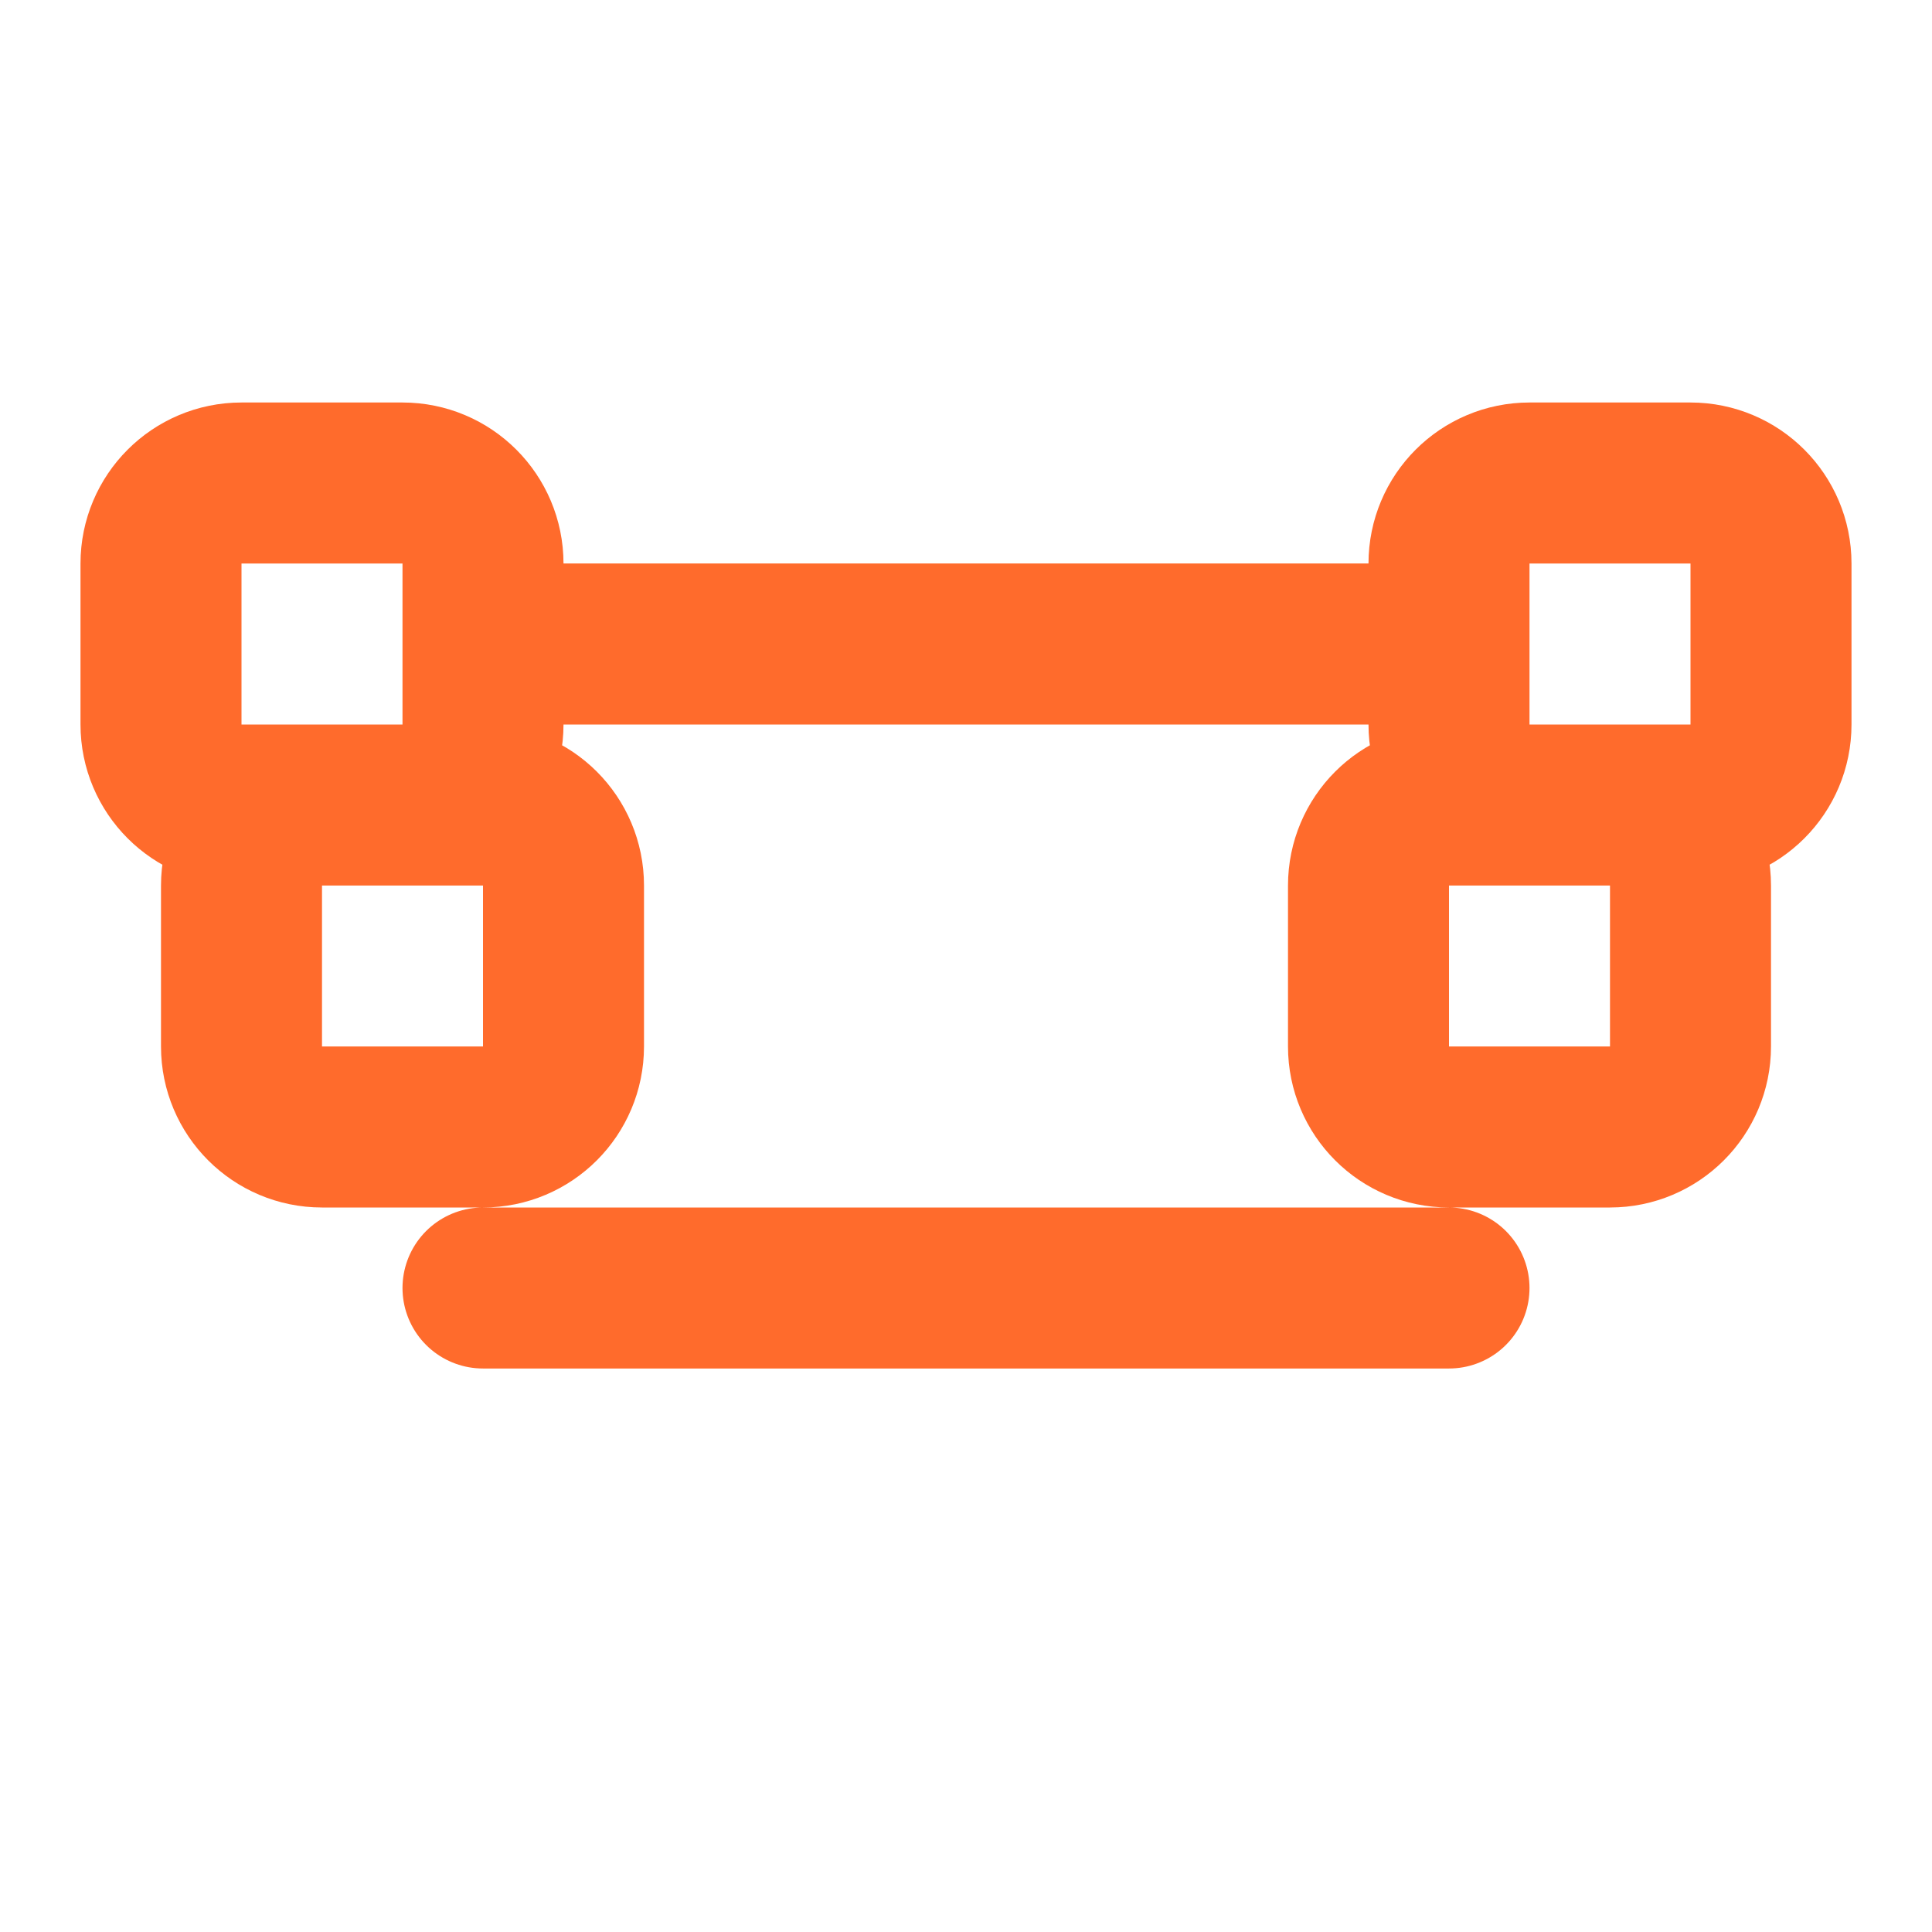
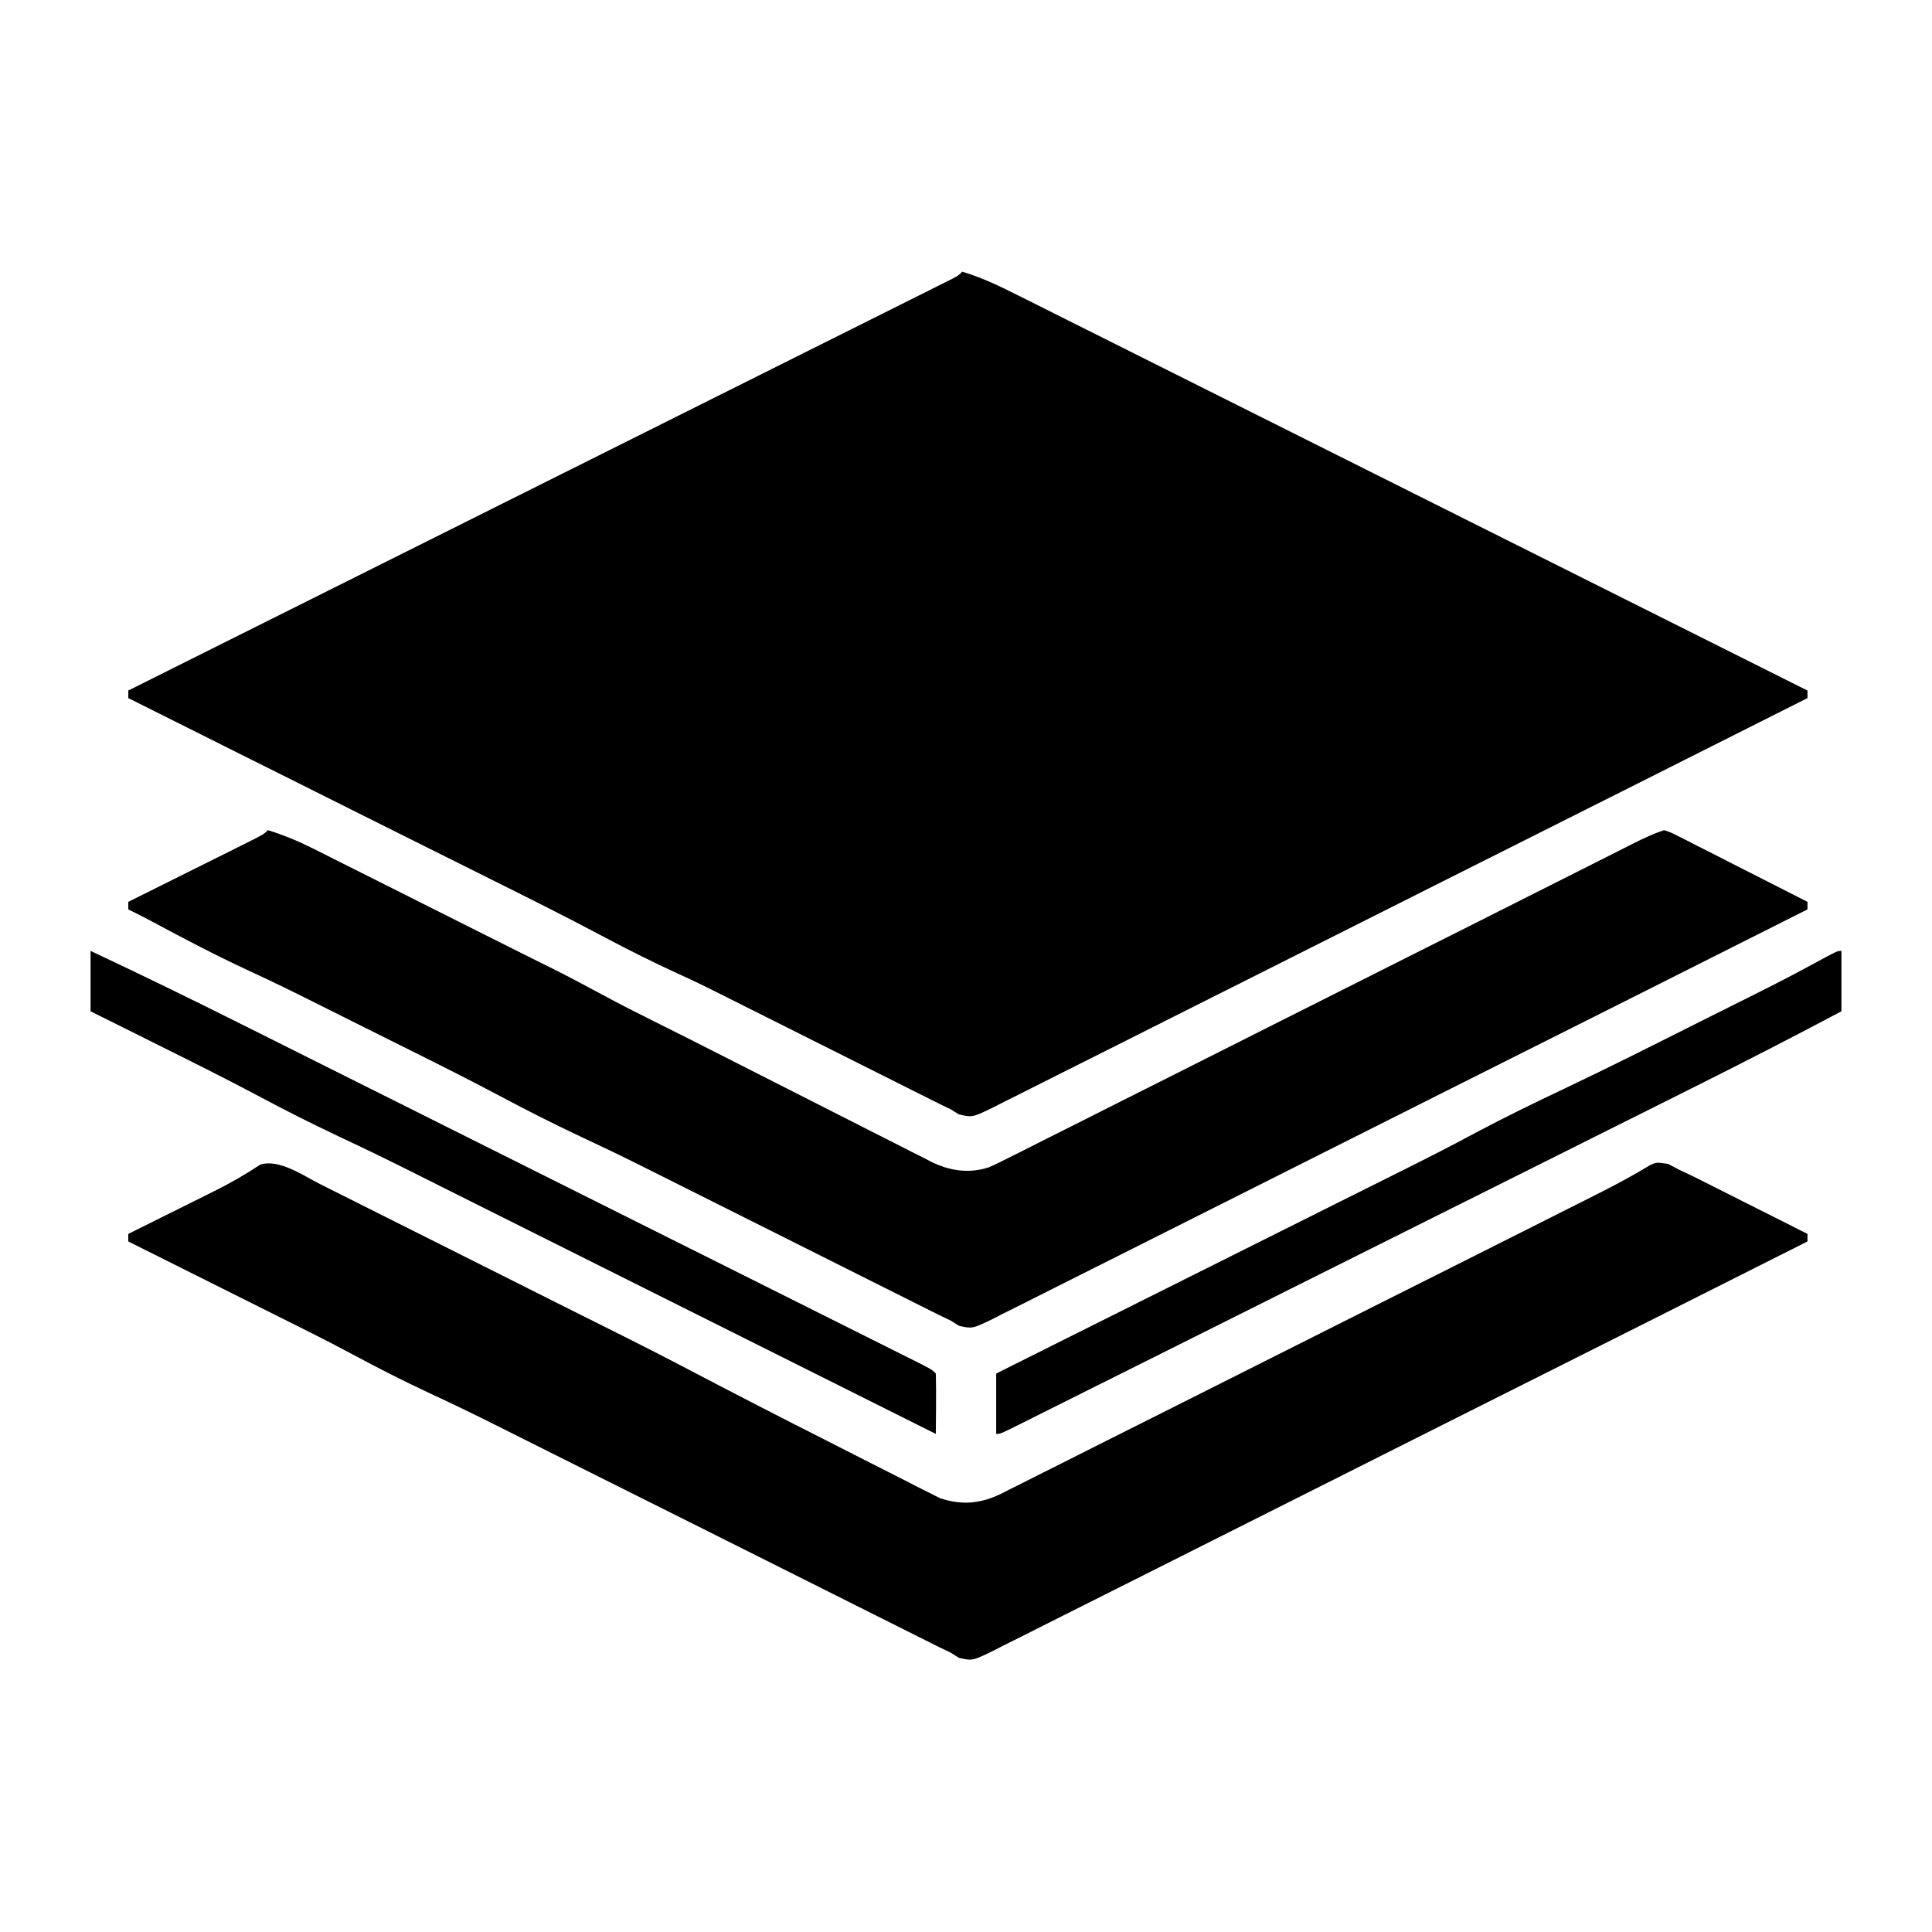
- <svg xmlns="http://www.w3.org/2000/svg" viewBox="0 0 24 24" fill="none" stroke="#FF6B2C" stroke-width="2" stroke-linecap="round" stroke-linejoin="round">
-   <path d="M3 10h2a1 1 0 001-1V7a1 1 0 00-1-1H3a1 1 0 00-1 1v2a1 1 0 001 1zm18 0h-2a1 1 0 01-1-1V7a1 1 0 011-1h2a1 1 0 011 1v2a1 1 0 01-1 1zM6 8h12M4 14h2a1 1 0 001-1v-2a1 1 0 00-1-1H4a1 1 0 00-1 1v2a1 1 0 001 1zm16 0h-2a1 1 0 01-1-1v-2a1 1 0 011-1h2a1 1 0 011 1v2a1 1 0 01-1 1zM6 16h12" />
+ <svg xmlns="http://www.w3.org/2000/svg" version="1.1" width="512" height="512">
+   <path d="M255,72c5.31,1.58,10.07,3.9,15,6.38c.89,.45,1.79,.89,2.71,1.35c3,1.5,5.99,3,8.98,4.5c2.15,1.08,4.3,2.15,6.45,3.23c5.23,2.61,10.45,5.23,15.67,7.84c6.08,3.05,12.17,6.09,18.25,9.14c10.84,5.42,21.69,10.85,32.53,16.28c10.53,5.28,21.07,10.55,31.6,15.82c.65,.33,1.3,.65,1.97,.99c3.26,1.63,6.52,3.26,9.78,4.89C424.96,155.94,451.98,169.47,479,183c0,.66,0,1.32,0,2c-28.19,14.2-56.38,28.37-84.59,42.52c-3.33,1.67-6.66,3.34-9.98,5.01c-.34,.17-.34,.17-2.01,1.01c-10.74,5.39-21.47,10.79-32.2,16.19c-11,5.55-22.01,11.08-33.02,16.6c-6.8,3.4-13.6,6.82-20.39,10.25c-5.2,2.63-10.41,5.23-15.62,7.84c-2.14,1.07-4.28,2.15-6.42,3.23c-2.9,1.48-5.82,2.93-8.74,4.38c-.85,.43-1.7,.87-2.57,1.32c-5.76,2.81-5.76,2.81-9.37,1.97c-.69-.44-1.38-.87-2.09-1.32c-.79-.37-1.58-.75-2.39-1.14c-.83-.41-1.66-.83-2.51-1.26c-.95-.47-1.9-.94-2.88-1.43c-1.02-.51-2.03-1.03-3.08-1.55c-1.07-.54-2.13-1.07-3.23-1.62c-3.41-1.71-6.82-3.42-10.22-5.12c-2.25-1.13-4.5-2.26-6.75-3.39c-7.95-3.98-15.89-7.95-23.82-11.94c-11.87-5.96-11.87-5.96-17.46-8.52c-6.57-3.02-13-6.22-19.38-9.62c-10.4-5.52-20.92-10.79-31.47-16.03c-1.8-.9-3.6-1.8-5.4-2.7c-3.53-1.76-7.05-3.51-10.58-5.27c-6.1-3.04-12.2-6.09-18.3-9.14c-4.95-2.48-9.89-4.95-14.84-7.43c-3.24-1.62-6.48-3.23-9.71-4.85c-1.32-.66-2.65-1.32-3.97-1.98C55.34,195.67,44.67,190.34,34,185c0-.66,0-1.32,0-2c1.13-.57,2.27-1.13,3.43-1.72c26.87-13.42,53.73-26.84,80.6-40.27c3.3-1.65,6.61-3.3,9.91-4.95c.66-.33,1.31-.66,1.99-1c10.66-5.33,21.33-10.65,31.99-15.98c10.93-5.46,21.87-10.93,32.8-16.39c6.75-3.38,13.5-6.75,20.25-10.12c5.17-2.58,10.34-5.17,15.51-7.75c2.12-1.07,4.25-2.13,6.38-3.19c2.89-1.44,5.78-2.89,8.67-4.33c.42-.22,.42-.22,2.58-1.29c.77-.39,1.54-.77,2.33-1.17c.67-.33,1.34-.67,2.03-1.01C254,73,254,73,255,72Z" fill="#000000" />
+   <path d="M84.77,313.77c.38,.19,.38,.19,2.29,1.15c2.49,1.24,4.98,2.49,7.46,3.74c1.75,.88,3.5,1.75,5.24,2.63c4.61,2.3,9.21,4.61,13.8,6.92c4.63,2.33,9.26,4.65,13.89,6.97c7.61,3.81,15.21,7.62,22.81,11.44c3.7,1.86,7.39,3.71,11.09,5.55c7.49,3.73,14.94,7.51,22.34,11.41c11.85,6.2,23.74,12.33,35.69,18.36c3.12,1.57,6.24,3.16,9.35,4.76c3.68,1.88,7.36,3.74,11.05,5.6c.55,.28,.55,.28,3.37,1.74c1.04,.52,2.09,1.04,3.17,1.58c.9,.46,1.81,.92,2.75,1.4c5.89,1.97,10.83,1.47,16.37-1.22c.63-.33,1.26-.66,1.92-.99c.69-.35,1.38-.69,2.1-1.04c2.31-1.15,4.61-2.32,6.91-3.49c1.66-.83,3.32-1.66,4.99-2.49c4.5-2.25,8.99-4.52,13.48-6.79c4.71-2.38,9.43-4.74,14.15-7.1c7.92-3.97,15.84-7.95,23.75-11.94c11.14-5.62,22.29-11.22,33.44-16.81c14.96-7.5,29.92-15.01,44.86-22.54c1.61-.81,3.23-1.63,4.84-2.44c2.21-1.11,4.43-2.23,6.64-3.34c.33-.17,.33-.17,2.03-1.03c4.35-2.2,8.6-4.52,12.76-7.04c1.69-.76,1.69-.76,4.75-.32c.97,.52,1.94,1.03,2.94,1.56c1.27,.6,2.53,1.19,3.8,1.79c1.41,.7,2.82,1.41,4.22,2.12c.75,.38,1.5,.75,2.26,1.14c2.37,1.19,4.73,2.38,7.1,3.58c1.61,.81,3.22,1.62,4.83,2.42c3.93,1.98,7.86,3.96,11.79,5.95c0,.66,0,1.32,0,2c-28.19,14.2-56.38,28.37-84.59,42.52c-3.33,1.67-6.66,3.34-9.98,5.01c-.67,.34-1.33,.67-2.01,1.01c-10.74,5.39-21.47,10.79-32.2,16.19c-11,5.55-22.01,11.08-33.02,16.6c-6.8,3.4-13.6,6.82-20.39,10.25c-5.2,2.63-10.41,5.23-15.62,7.84c-2.14,1.07-4.28,2.15-6.42,3.23c-2.9,1.48-5.82,2.93-8.74,4.38c-.85,.43-1.7,.87-2.57,1.32c-5.75,2.81-5.75,2.81-9.32,2c-.71-.45-1.41-.89-2.14-1.35c-1.06-.51-2.13-1.03-3.23-1.55c-1.23-.62-2.46-1.24-3.69-1.85c-.68-.34-1.36-.68-2.06-1.03c-2.23-1.12-4.46-2.24-6.7-3.36c-1.56-.78-3.13-1.57-4.7-2.35c-4.14-2.07-8.27-4.15-12.41-6.22c-4.15-2.08-8.3-4.16-12.45-6.24c-6.14-3.07-12.28-6.14-18.41-9.22c-8.12-4.06-16.23-8.12-24.35-12.18c-3.28-1.64-6.56-3.28-9.84-4.92c-2.18-1.09-4.37-2.18-6.55-3.28c-4.75-2.37-9.5-4.74-14.24-7.13c-6.52-3.29-13.06-6.47-19.68-9.54c-6.92-3.22-13.68-6.67-20.39-10.28c-6.95-3.72-14-7.22-21.06-10.73c-3.89-1.94-7.78-3.89-11.68-5.84c-1.59-.79-3.17-1.59-4.76-2.38c-7.27-3.63-14.53-7.27-21.8-10.9c0-.66,0-1.32,0-2c.8-.4,1.6-.8,2.43-1.21c3.01-1.49,6.03-3,9.04-4.5c1.29-.64,2.59-1.29,3.89-1.93c1.88-.94,3.76-1.87,5.64-2.81c.61-.3,1.22-.6,1.85-.92c4.2-2.09,8.2-4.39,12.11-6.99c5.02-1.58,11.32,2.86,15.81,5.13Z" fill="#000000" />
+   <path d="M71,220c4.12,1.29,7.9,2.83,11.75,4.76c1.11,.56,2.22,1.11,3.36,1.68c1.2,.61,2.4,1.21,3.6,1.82c1.25,.63,2.51,1.25,3.76,1.88c3.3,1.66,6.6,3.31,9.9,4.97c3.3,1.66,6.6,3.32,9.9,4.98c5.03,2.52,10.07,5.05,15.1,7.58c3.92,1.97,7.85,3.94,11.79,5.9c.73,.37,1.46,.73,2.22,1.11c1.81,.9,3.62,1.8,5.43,2.7c4.15,2.11,8.24,4.3,12.34,6.51c4.39,2.35,8.82,4.62,13.28,6.83c5.58,2.78,11.14,5.57,16.69,8.4c6.71,3.42,13.43,6.83,20.16,10.23c4.03,2.04,8.06,4.08,12.09,6.14c3.94,2.01,7.89,4.01,11.84,6c1.49,.75,2.98,1.51,4.47,2.27c2.07,1.07,4.15,2.11,6.24,3.15c.6,.32,1.2,.63,1.82,.96c4.92,2.41,9.9,3.17,15.16,1.54c1.98-.85,3.88-1.79,5.8-2.78c.73-.36,1.46-.73,2.22-1.1c2.43-1.21,4.86-2.45,7.28-3.68c1.75-.88,3.5-1.76,5.25-2.63c4.74-2.37,9.47-4.76,14.21-7.16c4.95-2.5,9.91-4.99,14.87-7.47c9.39-4.71,18.77-9.44,28.15-14.17c12.76-6.44,25.52-12.85,38.29-19.26c3.06-1.54,6.12-3.07,9.18-4.61c.99-.5,1.98-1,3.01-1.51c5.9-2.97,11.81-5.94,17.71-8.92c3.67-1.85,7.33-3.69,11-5.54c1.7-.86,3.4-1.71,5.11-2.57c2.32-1.18,4.64-2.34,6.96-3.51c.33-.17,.33-.17,2.05-1.04c2.65-1.33,5.19-2.52,8.01-3.46c1.8,.6,1.8,.6,3.83,1.63c.76,.38,1.52,.76,2.3,1.15c.82,.42,1.64,.85,2.48,1.28c.83,.42,1.67,.84,2.54,1.28c2.68,1.36,5.36,2.73,8.04,4.1c1.81,.92,3.63,1.84,5.45,2.76c4.46,2.25,8.91,4.52,13.36,6.8c0,.66,0,1.32,0,2c-28.19,14.2-56.38,28.37-84.59,42.52c-3.33,1.67-6.66,3.34-9.98,5.01c-.67,.34-1.33,.67-2.01,1.01c-10.74,5.39-21.47,10.79-32.2,16.19c-11,5.55-22.01,11.08-33.02,16.6c-6.8,3.4-13.6,6.82-20.39,10.25c-5.2,2.63-10.41,5.23-15.62,7.84c-2.14,1.07-4.28,2.15-6.42,3.23c-2.9,1.48-5.82,2.93-8.74,4.38c-.85,.43-1.7,.87-2.57,1.32c-5.75,2.81-5.75,2.81-9.32,2c-.71-.45-1.41-.89-2.14-1.35c-1.06-.51-2.13-1.03-3.23-1.55c-1.23-.62-2.46-1.24-3.69-1.85c-.68-.34-1.36-.68-2.06-1.03c-2.23-1.12-4.46-2.24-6.7-3.36c-1.56-.78-3.13-1.57-4.7-2.35c-4.14-2.07-8.27-4.15-12.41-6.22c-4.15-2.08-8.3-4.16-12.45-6.24c-5.43-2.71-10.85-5.43-16.27-8.15c-2.8-1.4-5.59-2.8-8.39-4.2c-1.44-.72-2.87-1.44-4.31-2.16c-2.17-1.09-4.34-2.17-6.52-3.26c-.32-.17-.32-.17-1.97-.99c-5.17-2.59-10.38-5.07-15.61-7.51c-7.31-3.45-14.48-7.08-21.6-10.88c-8.35-4.44-16.82-8.66-25.28-12.87c-.35-.18-.35-.18-2.16-1.08c-2.8-1.4-5.6-2.79-8.4-4.19c-3.53-1.75-7.05-3.51-10.57-5.28c-6.62-3.32-13.25-6.62-19.99-9.7c-8.75-4.06-17.26-8.55-25.76-13.11c-1.96-1.04-3.94-2.03-5.93-3.02c0-.66,0-1.32,0-2c1.09-.54,2.17-1.08,3.29-1.64c4.01-1.99,8.02-3.99,12.04-6c1.73-.86,3.47-1.73,5.21-2.59c2.5-1.25,4.99-2.49,7.49-3.73c.78-.39,1.56-.78,2.37-1.18c5.49-2.75,5.49-2.75,6.6-3.86Z" fill="#000000" />
+   <path d="M24,252c13.38,6.27,26.65,12.75,39.87,19.37c2.01,1,4.02,2.01,6.03,3.01c5.4,2.7,10.79,5.4,16.19,8.1c5.66,2.83,11.32,5.66,16.99,8.49c10.09,5.05,20.18,10.09,30.27,15.14c9.15,4.58,18.31,9.16,27.46,13.73c10.66,5.33,21.32,10.66,31.99,15.99c5.63,2.82,11.26,5.63,16.9,8.45c5.27,2.64,10.55,5.28,15.83,7.92c1.94,.97,3.88,1.94,5.82,2.91c2.64,1.32,5.28,2.64,7.91,3.96c.78,.39,1.56,.77,2.36,1.17c5.27,2.65,5.27,2.65,6.38,3.76c.07,2.7,.09,5.37,.06,8.06c0,.76-.01,1.52-.01,2.3c-.01,1.88-.03,3.76-.05,5.64c-35.06-17.53-70.12-35.06-105.18-52.59c-.69-.34-1.38-.69-2.09-1.04c-1.37-.69-2.74-1.38-4.12-2.06c-3.33-1.67-6.66-3.33-9.99-5c-5.25-2.63-10.51-5.25-15.76-7.89c-7.01-3.52-14.06-6.97-21.17-10.29c-7.25-3.43-14.37-7.01-21.43-10.8c-9.06-4.82-18.26-9.37-27.45-13.95c-.83-.42-1.66-.83-2.51-1.26c-4.77-2.38-9.53-4.75-14.3-7.12c0-5.33,0-10.67,0-16Z" fill="#000000" />
+   <path d="M488,252c0,5.33,0,10.67,0,16c-13.2,7.01-26.49,13.82-39.87,20.5c-2.01,1-4.02,2.01-6.03,3.02c-5.4,2.7-10.79,5.39-16.19,8.09c-5.66,2.83-11.32,5.66-16.99,8.5c-10.09,5.04-20.18,10.09-30.27,15.13c-9.16,4.58-18.31,9.15-27.46,13.73c-10.66,5.33-21.32,10.67-31.99,16c-5.63,2.81-11.26,5.63-16.9,8.45c-5.27,2.64-10.55,5.27-15.83,7.91c-1.94,.97-3.88,1.94-5.82,2.91c-2.64,1.32-5.28,2.64-7.91,3.95c-.78,.4-1.56,.79-2.36,1.19C265.11,380,265.11,380,264,380c0-5.33,0-10.67,0-16c25.06-12.53,50.12-25.06,75.18-37.59c.69-.34,1.38-.69,2.09-1.04c1.37-.69,2.74-1.38,4.12-2.06c3.33-1.67,6.66-3.33,9.99-5c5.26-2.63,10.53-5.27,15.8-7.89c6.68-3.32,13.31-6.7,19.88-10.23c7.72-4.11,15.56-7.92,23.46-11.66c11.97-5.68,23.8-11.65,35.64-17.6c3.36-1.69,6.71-3.37,10.08-5.04c6.78-3.38,13.55-6.76,20.2-10.39c6.43-3.5,6.43-3.5,7.56-3.5Z" fill="#000000" />
</svg>
